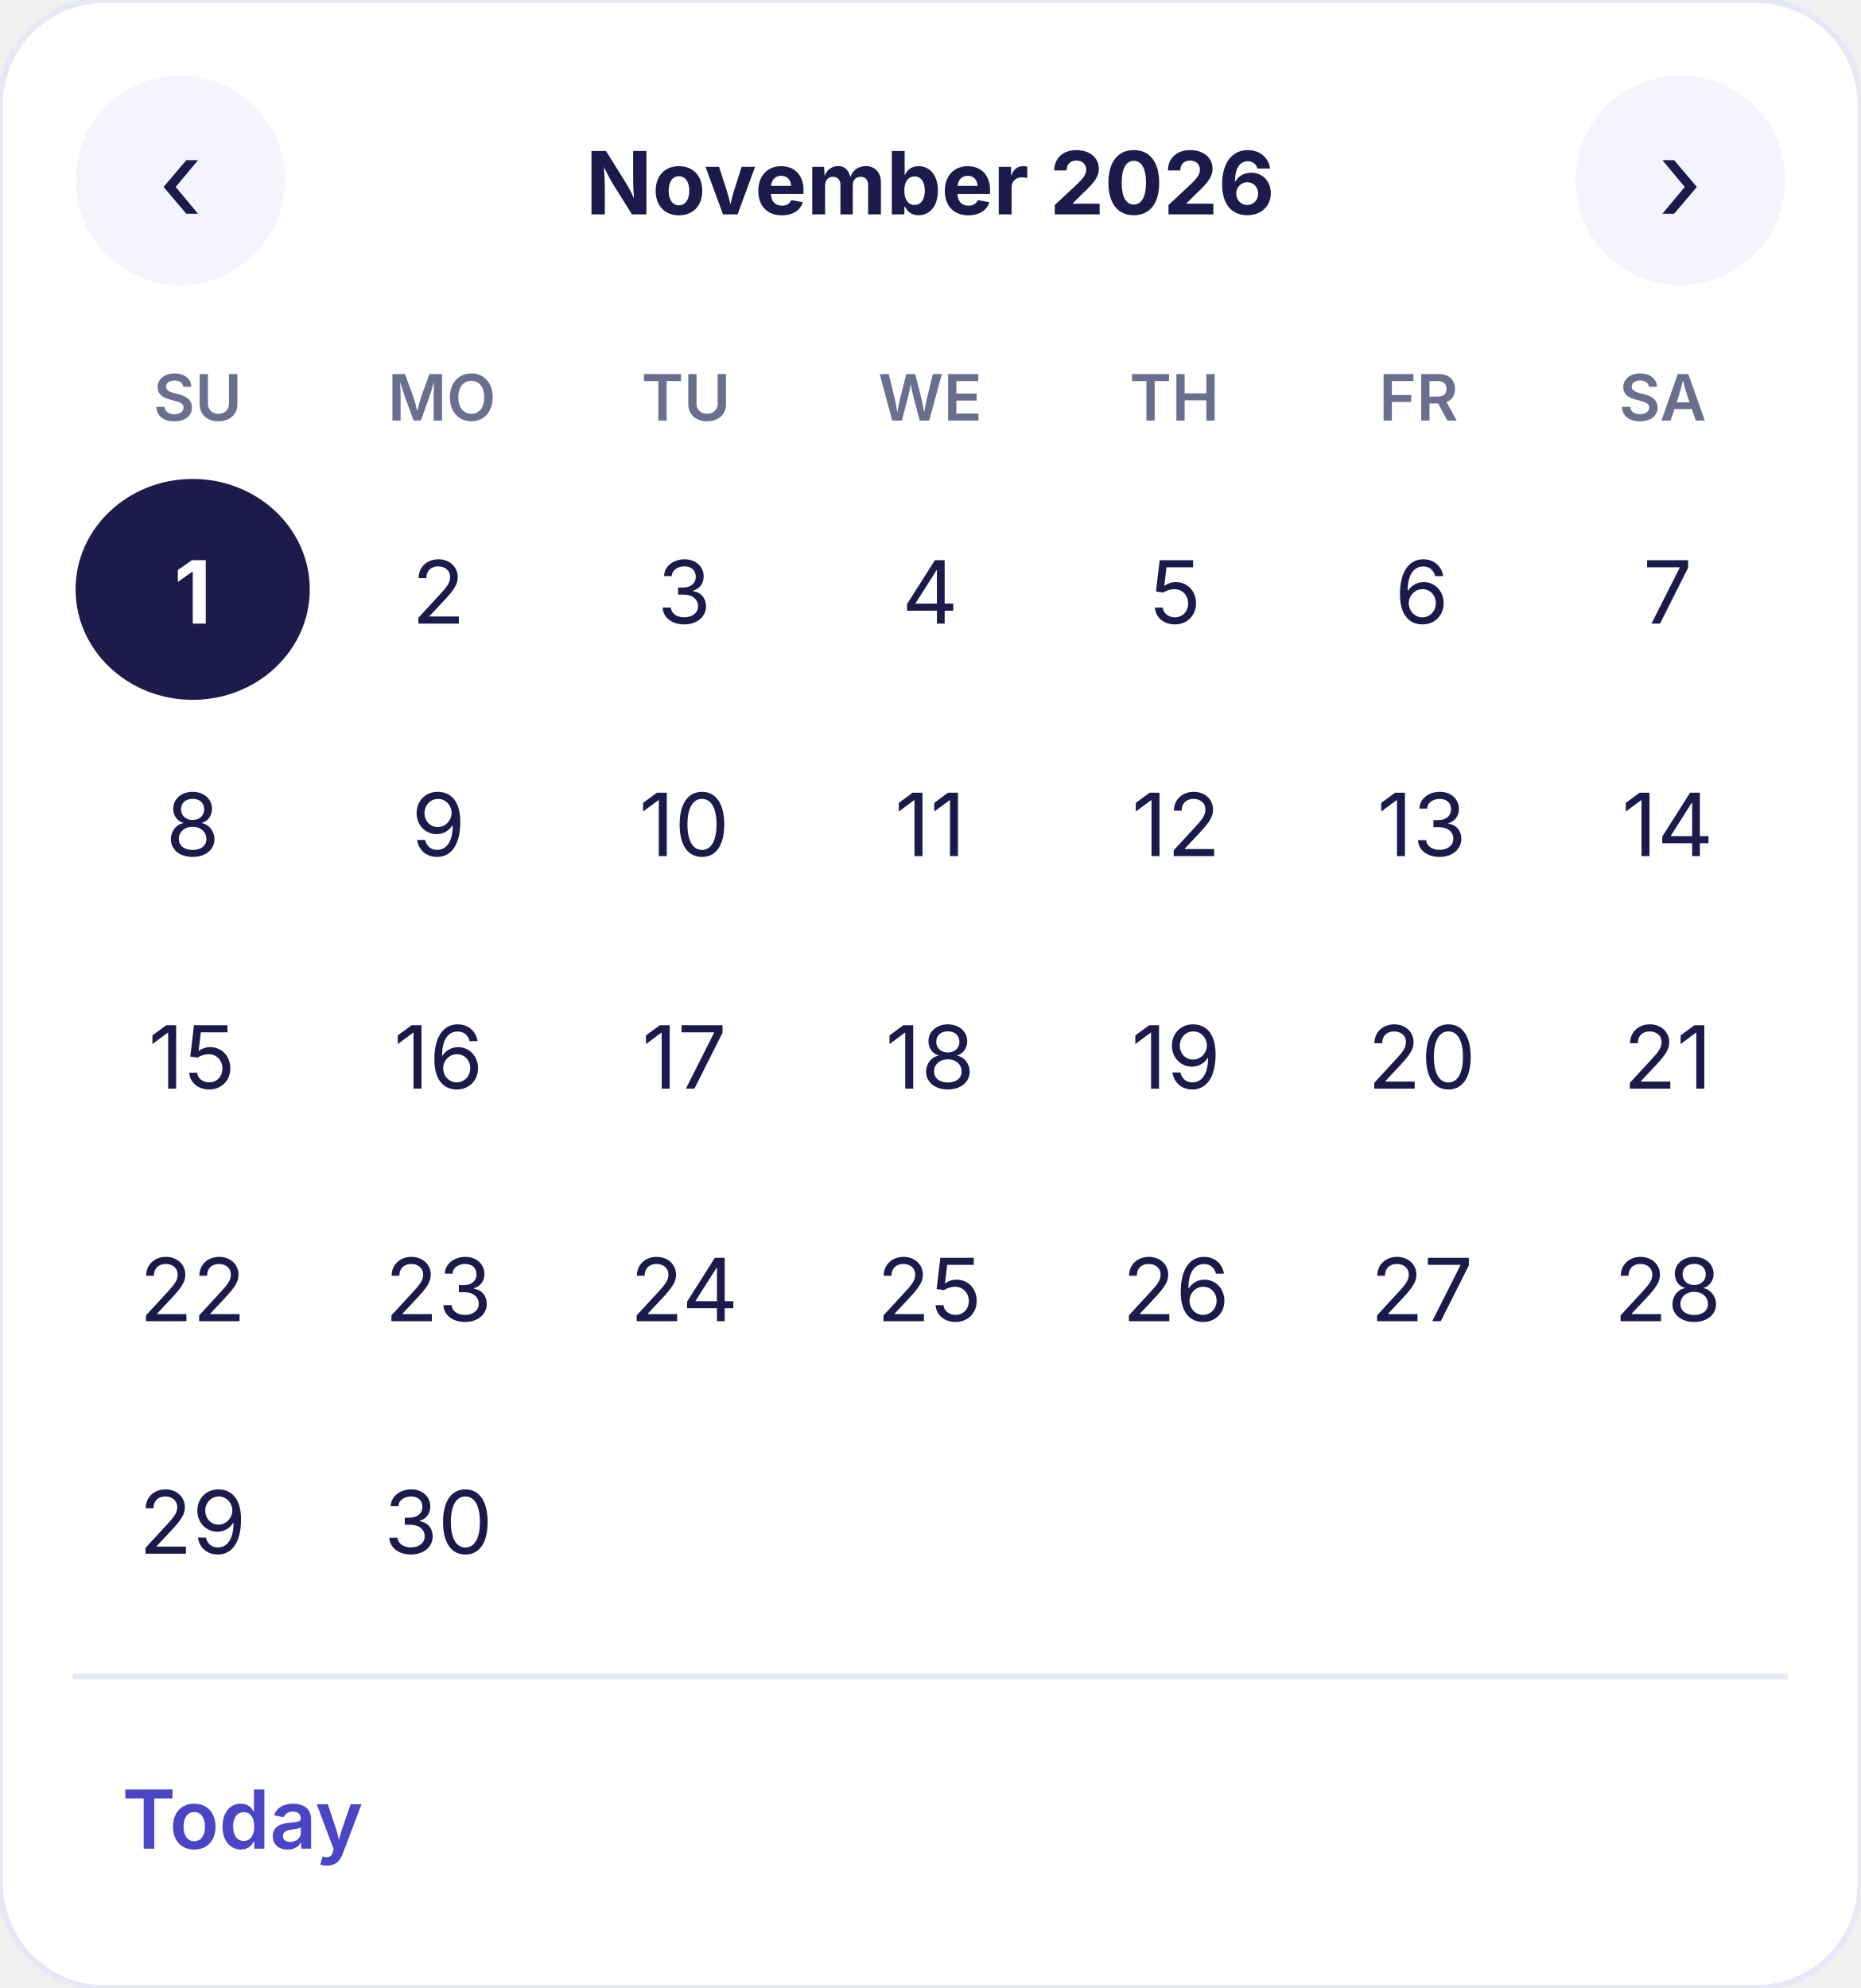
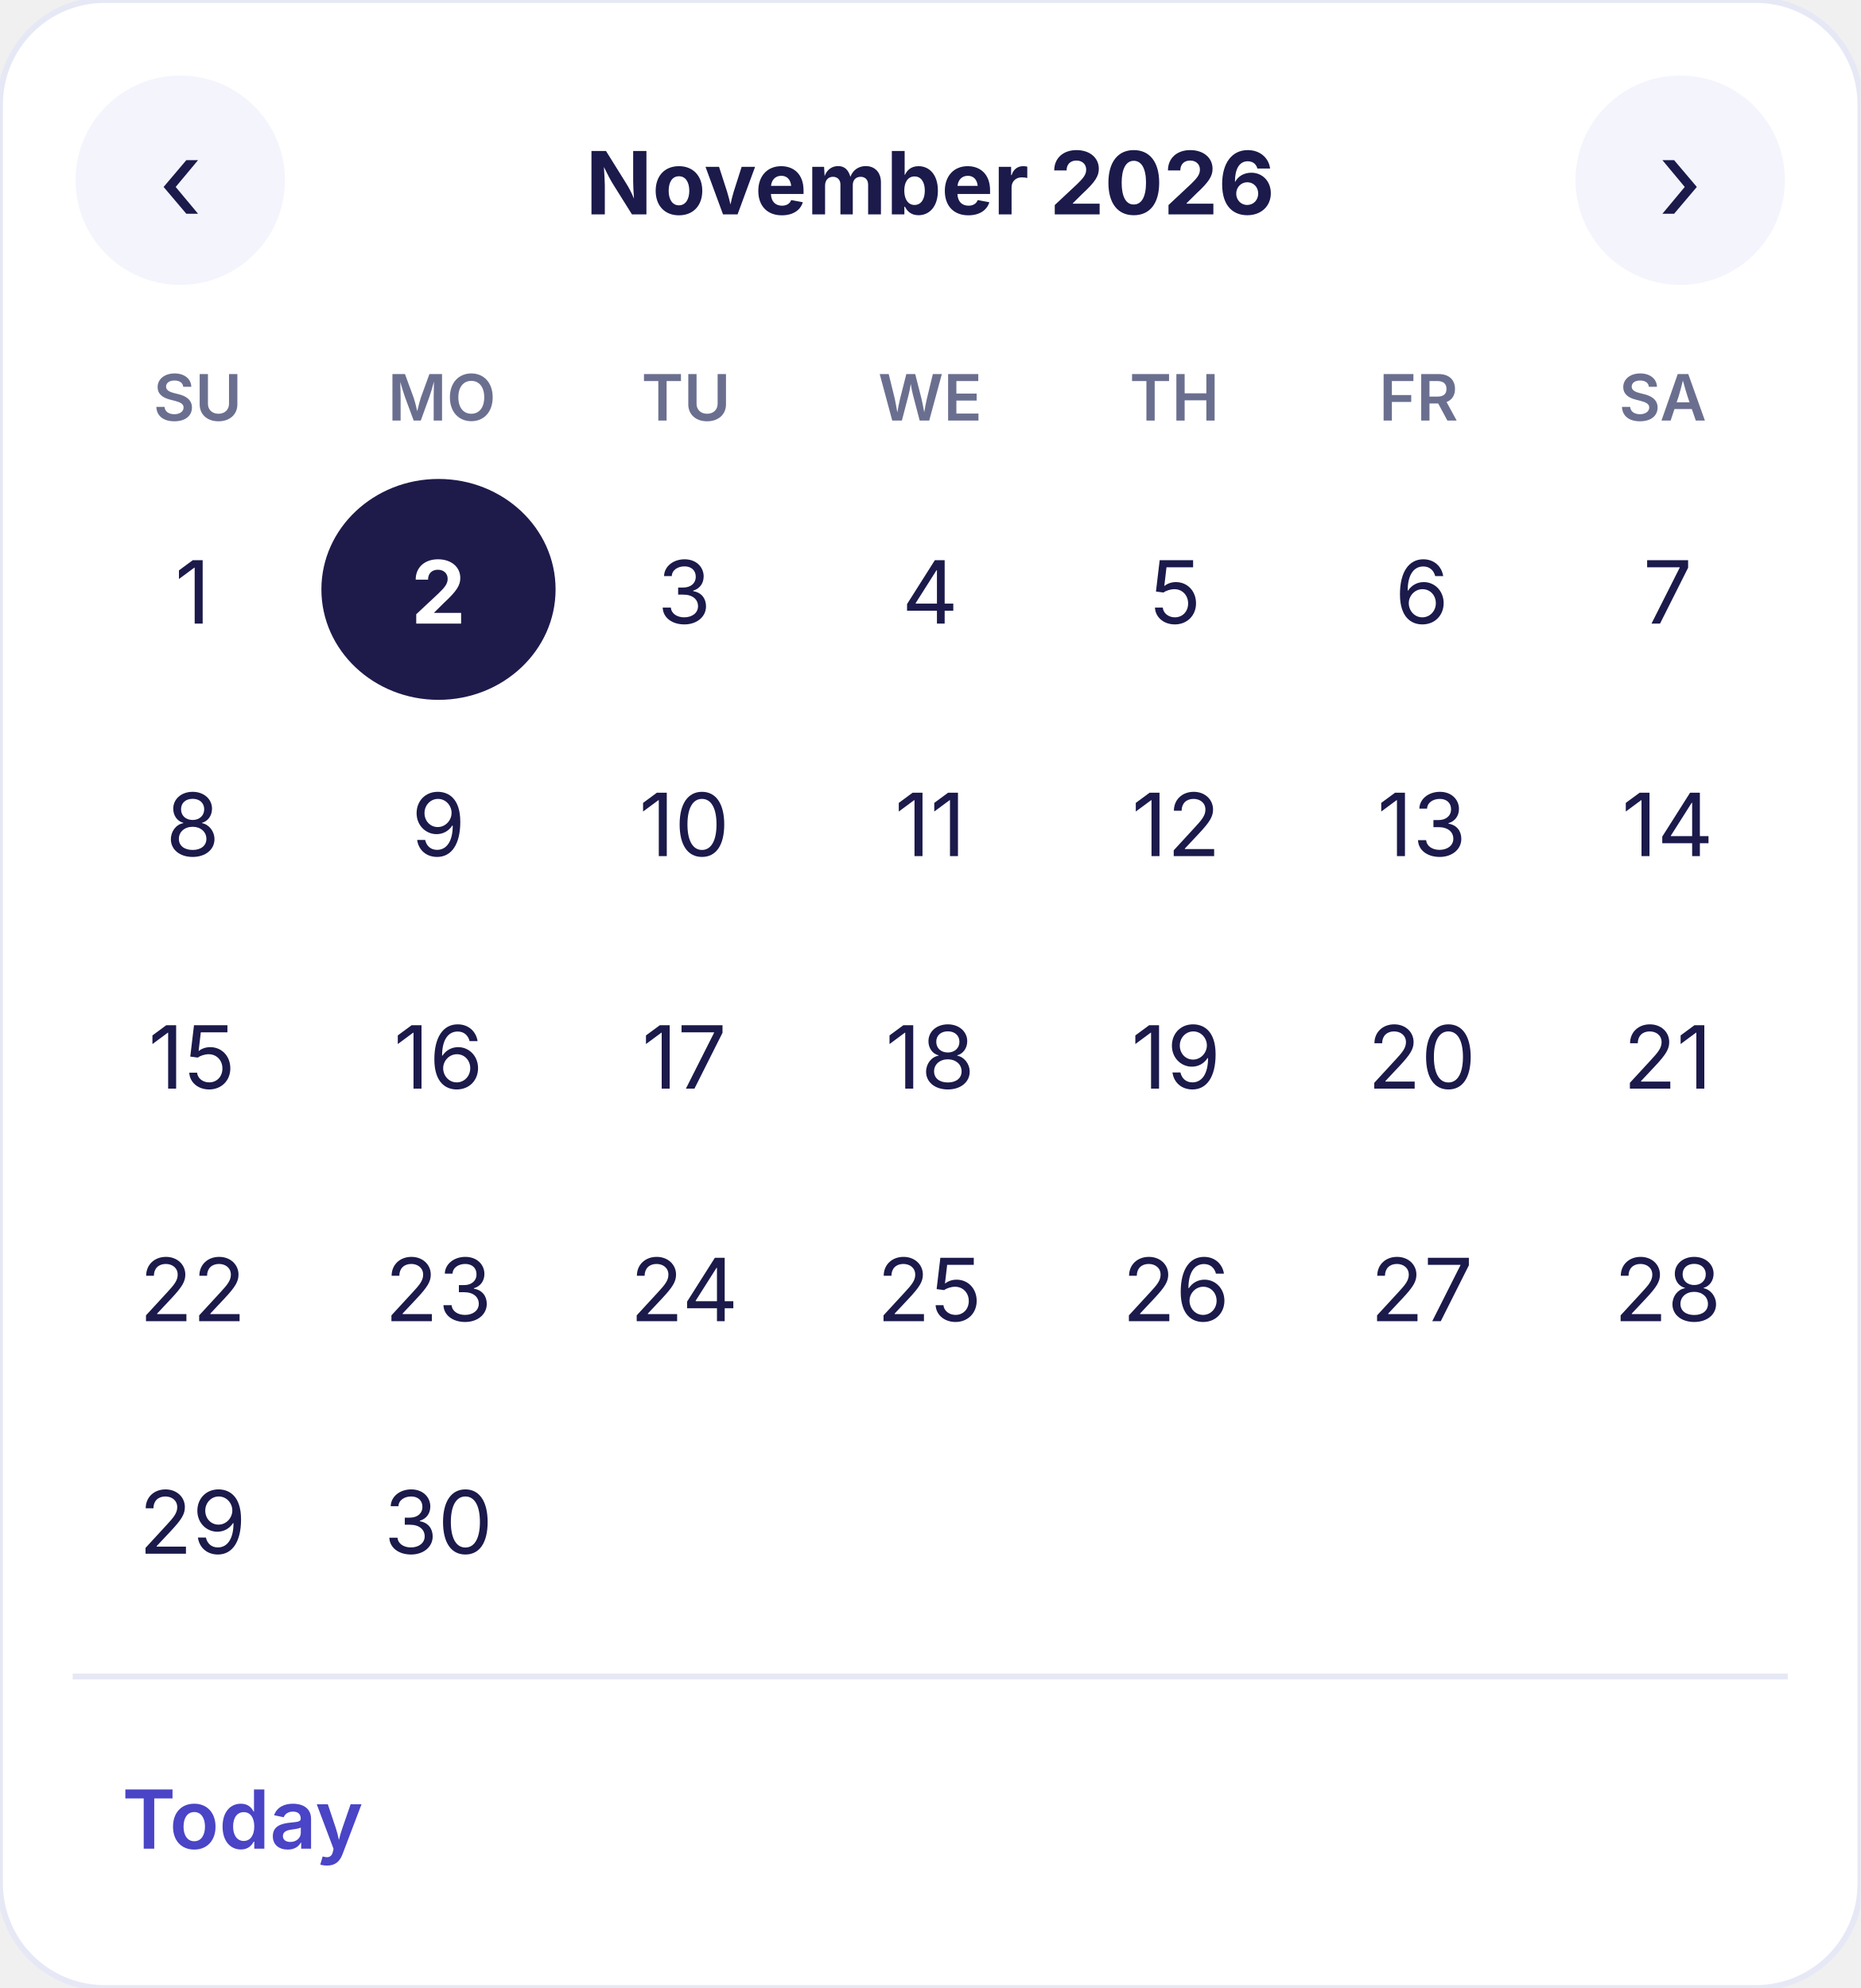
<svg xmlns="http://www.w3.org/2000/svg" data-stacking-context="true" aria-owns="dp-pop1" width="320" height="341.984" viewBox="62 325.609 320 341.984">
  <style />
  <g data-stacking-layer="rootBackgroundAndBorders" />
  <g data-stacking-layer="childStackingContextsWithNegativeStackLevels" />
  <g data-stacking-layer="inFlowNonInlineNonPositionedDescendants" />
  <g data-stacking-layer="nonPositionedFloats" />
  <g data-stacking-layer="inFlowInlineLevelNonPositionedDescendants" />
  <g data-stacking-layer="childStackingContextsWithStackLevelZeroAndPositionedDescendantsWithStackLevelZero" />
  <g data-stacking-layer="childStackingContextsWithPositiveStackLevels">
    <g data-tag="div" id="dp-pop1" class="dp-pop" data-z-index="1000" data-stacking-context="true" aria-label="Choose a date" role="dialog" mask="url(#mask-for-dp-pop11)" aria-owns="dp-head1 dp-wk1 dp-grid1 dp-foot1">
      <g data-stacking-layer="rootBackgroundAndBorders">
        <rect width="320" height="341.984" x="62" y="325.609" fill="rgb(255, 255, 255)" stroke="rgb(230, 232, 245)" stroke-width="1px" rx="18" ry="18" />
      </g>
      <mask id="mask-for-dp-pop11">
        <rect width="320" height="341.984" x="62" y="325.609" fill="#ffffff" />
      </mask>
      <g data-tag="div" id="dp-head1" class="dp-head" data-z-index="auto" data-stacking-context="true" aria-owns="dp-nav1 dp-title1 dp-nav2">
        <g data-tag="button" id="dp-nav1" class="dp-nav" data-z-index="auto" data-stacking-context="true" role="button" aria-labelledby="" aria-label="Previous month">
          <g data-stacking-layer="rootBackgroundAndBorders">
            <rect width="36" height="36" x="75" y="338.609" fill="rgb(243, 244, 252)" rx="18" ry="18" />
          </g>
          <text color="rgb(27, 26, 75)" dominant-baseline="text-after-edge" font-family="Inter, ui-sans-serif, system-ui, -apple-system, &quot;Segoe UI&quot;, Roboto, sans-serif" font-size="20px" font-size-adjust="none" font-stretch="100%" font-style="normal" font-variant="normal" font-weight="400" direction="ltr" letter-spacing="normal" text-decoration="none" text-anchor="start" text-rendering="auto" unicode-bidi="normal" word-spacing="0px" writing-mode="horizontal-tb" user-select="text" fill="rgb(27, 26, 75)">
            <tspan xml:space="preserve" x="89.156" y="368.609" textLength="7.688" lengthAdjust="spacingAndGlyphs">‹</tspan>
          </text>
        </g>
        <g data-tag="b" id="dp-title1" class="dp-title" data-z-index="auto" data-stacking-context="true">
          <text color="rgb(27, 26, 75)" dominant-baseline="text-after-edge" font-family="Inter, ui-sans-serif, system-ui, -apple-system, &quot;Segoe UI&quot;, Roboto, sans-serif" font-size="15px" font-size-adjust="none" font-stretch="100%" font-style="normal" font-variant="normal" font-weight="700" direction="ltr" letter-spacing="normal" text-decoration="none" text-anchor="start" text-rendering="auto" unicode-bidi="normal" word-spacing="0px" writing-mode="horizontal-tb" user-select="text" fill="rgb(27, 26, 75)">
            <tspan xml:space="preserve" x="162.75" y="366.109" textLength="118.516" lengthAdjust="spacingAndGlyphs">November 2026</tspan>
          </text>
        </g>
        <g data-tag="button" id="dp-nav2" class="dp-nav" data-z-index="auto" data-stacking-context="true" role="button" aria-labelledby="" aria-label="Next month">
          <g data-stacking-layer="rootBackgroundAndBorders">
            <rect width="36" height="36" x="333" y="338.609" fill="rgb(243, 244, 252)" rx="18" ry="18" />
          </g>
          <text color="rgb(27, 26, 75)" dominant-baseline="text-after-edge" font-family="Inter, ui-sans-serif, system-ui, -apple-system, &quot;Segoe UI&quot;, Roboto, sans-serif" font-size="20px" font-size-adjust="none" font-stretch="100%" font-style="normal" font-variant="normal" font-weight="400" direction="ltr" letter-spacing="normal" text-decoration="none" text-anchor="start" text-rendering="auto" unicode-bidi="normal" word-spacing="0px" writing-mode="horizontal-tb" user-select="text" fill="rgb(27, 26, 75)">
            <tspan xml:space="preserve" x="347.156" y="368.609" textLength="7.688" lengthAdjust="spacingAndGlyphs">›</tspan>
          </text>
        </g>
      </g>
      <g data-tag="div" id="dp-wk1" class="dp-wk" data-z-index="auto" data-stacking-context="true" aria-owns="span1 span2 span3 span4 span5 span6 span7">
        <g data-tag="span" id="span1" data-z-index="auto" data-stacking-context="true">
          <text color="rgb(107, 111, 143)" dominant-baseline="text-after-edge" font-family="Inter, ui-sans-serif, system-ui, -apple-system, &quot;Segoe UI&quot;, Roboto, sans-serif" font-size="11px" font-size-adjust="none" font-stretch="100%" font-style="normal" font-variant="normal" font-weight="600" direction="ltr" letter-spacing="normal" text-decoration="none" text-anchor="start" text-rendering="auto" unicode-bidi="normal" word-spacing="0px" writing-mode="horizontal-tb" user-select="text" fill="rgb(107, 111, 143)">
            <tspan xml:space="preserve" x="88.375" y="400.609" textLength="15.25" lengthAdjust="spacingAndGlyphs">SU</tspan>
          </text>
        </g>
        <g data-tag="span" id="span2" data-z-index="auto" data-stacking-context="true">
          <text color="rgb(107, 111, 143)" dominant-baseline="text-after-edge" font-family="Inter, ui-sans-serif, system-ui, -apple-system, &quot;Segoe UI&quot;, Roboto, sans-serif" font-size="11px" font-size-adjust="none" font-stretch="100%" font-style="normal" font-variant="normal" font-weight="600" direction="ltr" letter-spacing="normal" text-decoration="none" text-anchor="start" text-rendering="auto" unicode-bidi="normal" word-spacing="0px" writing-mode="horizontal-tb" user-select="text" fill="rgb(107, 111, 143)">
            <tspan xml:space="preserve" x="128.688" y="400.609" textLength="18.609" lengthAdjust="spacingAndGlyphs">MO</tspan>
          </text>
        </g>
        <g data-tag="span" id="span3" data-z-index="auto" data-stacking-context="true">
          <text color="rgb(107, 111, 143)" dominant-baseline="text-after-edge" font-family="Inter, ui-sans-serif, system-ui, -apple-system, &quot;Segoe UI&quot;, Roboto, sans-serif" font-size="11px" font-size-adjust="none" font-stretch="100%" font-style="normal" font-variant="normal" font-weight="600" direction="ltr" letter-spacing="normal" text-decoration="none" text-anchor="start" text-rendering="auto" unicode-bidi="normal" word-spacing="0px" writing-mode="horizontal-tb" user-select="text" fill="rgb(107, 111, 143)">
            <tspan xml:space="preserve" x="172.312" y="400.609" textLength="15.359" lengthAdjust="spacingAndGlyphs">TU</tspan>
          </text>
        </g>
        <g data-tag="span" id="span4" data-z-index="auto" data-stacking-context="true">
          <text color="rgb(107, 111, 143)" dominant-baseline="text-after-edge" font-family="Inter, ui-sans-serif, system-ui, -apple-system, &quot;Segoe UI&quot;, Roboto, sans-serif" font-size="11px" font-size-adjust="none" font-stretch="100%" font-style="normal" font-variant="normal" font-weight="600" direction="ltr" letter-spacing="normal" text-decoration="none" text-anchor="start" text-rendering="auto" unicode-bidi="normal" word-spacing="0px" writing-mode="horizontal-tb" user-select="text" fill="rgb(107, 111, 143)">
            <tspan xml:space="preserve" x="213.047" y="400.609" textLength="17.891" lengthAdjust="spacingAndGlyphs">WE</tspan>
          </text>
        </g>
        <g data-tag="span" id="span5" data-z-index="auto" data-stacking-context="true">
          <text color="rgb(107, 111, 143)" dominant-baseline="text-after-edge" font-family="Inter, ui-sans-serif, system-ui, -apple-system, &quot;Segoe UI&quot;, Roboto, sans-serif" font-size="11px" font-size-adjust="none" font-stretch="100%" font-style="normal" font-variant="normal" font-weight="600" direction="ltr" letter-spacing="normal" text-decoration="none" text-anchor="start" text-rendering="auto" unicode-bidi="normal" word-spacing="0px" writing-mode="horizontal-tb" user-select="text" fill="rgb(107, 111, 143)">
            <tspan xml:space="preserve" x="256.266" y="400.609" textLength="15.469" lengthAdjust="spacingAndGlyphs">TH</tspan>
          </text>
        </g>
        <g data-tag="span" id="span6" data-z-index="auto" data-stacking-context="true">
          <text color="rgb(107, 111, 143)" dominant-baseline="text-after-edge" font-family="Inter, ui-sans-serif, system-ui, -apple-system, &quot;Segoe UI&quot;, Roboto, sans-serif" font-size="11px" font-size-adjust="none" font-stretch="100%" font-style="normal" font-variant="normal" font-weight="600" direction="ltr" letter-spacing="normal" text-decoration="none" text-anchor="start" text-rendering="auto" unicode-bidi="normal" word-spacing="0px" writing-mode="horizontal-tb" user-select="text" fill="rgb(107, 111, 143)">
            <tspan xml:space="preserve" x="299.172" y="400.609" textLength="13.656" lengthAdjust="spacingAndGlyphs">FR</tspan>
          </text>
        </g>
        <g data-tag="span" id="span7" data-z-index="auto" data-stacking-context="true">
          <text color="rgb(107, 111, 143)" dominant-baseline="text-after-edge" font-family="Inter, ui-sans-serif, system-ui, -apple-system, &quot;Segoe UI&quot;, Roboto, sans-serif" font-size="11px" font-size-adjust="none" font-stretch="100%" font-style="normal" font-variant="normal" font-weight="600" direction="ltr" letter-spacing="normal" text-decoration="none" text-anchor="start" text-rendering="auto" unicode-bidi="normal" word-spacing="0px" writing-mode="horizontal-tb" user-select="text" fill="rgb(107, 111, 143)">
            <tspan xml:space="preserve" x="340.469" y="400.609" textLength="15.047" lengthAdjust="spacingAndGlyphs">SA</tspan>
          </text>
        </g>
      </g>
      <g data-tag="div" id="dp-grid1" class="dp-grid" data-z-index="auto" data-stacking-context="true" aria-owns="dp-day1 dp-day2 dp-day3 dp-day4 dp-day5 dp-day6 dp-day7 dp-day8 dp-day9 dp-day10 dp-day11 dp-day12 dp-day13 dp-day14 dp-day15 dp-day16 dp-day17 dp-day18 dp-day19 dp-day20 dp-day21 dp-day22 dp-day23 dp-day24 dp-day25 dp-day26 dp-day27 dp-day28 dp-day29 dp-day30">
-         <g data-tag="button" id="dp-day1" class="dp-day on today" data-z-index="auto" data-stacking-context="true" role="button" aria-labelledby="" aria-label="2026-11-01" aria-pressed="true">
+         <g data-tag="button" id="dp-day1" class="dp-day" data-z-index="auto" data-stacking-context="true" role="button" aria-labelledby="" aria-label="2026-11-01">
+           <text color="rgb(27, 26, 75)" dominant-baseline="text-after-edge" font-family="Inter, ui-sans-serif, system-ui, -apple-system, &quot;Segoe UI&quot;, Roboto, sans-serif" font-size="15px" font-size-adjust="none" font-stretch="100%" font-style="normal" font-variant="normal" font-weight="400" direction="ltr" letter-spacing="normal" text-decoration="none" text-anchor="start" text-rendering="auto" unicode-bidi="normal" word-spacing="0px" writing-mode="horizontal-tb" user-select="text" fill="rgb(27, 26, 75)">
+             <tspan xml:space="preserve" x="92.078" y="436.5" textLength="6.109" lengthAdjust="spacingAndGlyphs">1</tspan>
+           </text>
+         </g>
+         <g data-tag="button" id="dp-day2" class="dp-day on today" data-z-index="auto" data-stacking-context="true" role="button" aria-labelledby="" aria-label="2026-11-02" aria-pressed="true">
          <g data-stacking-layer="rootBackgroundAndBorders">
-             <rect width="40.281" height="38" x="75" y="408" fill="rgb(30, 27, 75)" rx="20.141" ry="19" />
+             <rect width="40.281" height="38" x="117.281" y="408" fill="rgb(30, 27, 75)" rx="20.141" ry="19" />
          </g>
          <text color="rgb(255, 255, 255)" dominant-baseline="text-after-edge" font-family="Inter, ui-sans-serif, system-ui, -apple-system, &quot;Segoe UI&quot;, Roboto, sans-serif" font-size="15px" font-size-adjust="none" font-stretch="100%" font-style="normal" font-variant="normal" font-weight="700" direction="ltr" letter-spacing="normal" text-decoration="none" text-anchor="start" text-rendering="auto" unicode-bidi="normal" word-spacing="0px" writing-mode="horizontal-tb" user-select="text" fill="rgb(255, 255, 255)">
-             <tspan xml:space="preserve" x="91.906" y="436.5" textLength="6.469" lengthAdjust="spacingAndGlyphs">1</tspan>
-           </text>
-         </g>
-         <g data-tag="button" id="dp-day2" class="dp-day" data-z-index="auto" data-stacking-context="true" role="button" aria-labelledby="" aria-label="2026-11-02">
-           <text color="rgb(27, 26, 75)" dominant-baseline="text-after-edge" font-family="Inter, ui-sans-serif, system-ui, -apple-system, &quot;Segoe UI&quot;, Roboto, sans-serif" font-size="15px" font-size-adjust="none" font-stretch="100%" font-style="normal" font-variant="normal" font-weight="400" direction="ltr" letter-spacing="normal" text-decoration="none" text-anchor="start" text-rendering="auto" unicode-bidi="normal" word-spacing="0px" writing-mode="horizontal-tb" user-select="text" fill="rgb(27, 26, 75)">
-             <tspan xml:space="preserve" x="132.844" y="436.5" textLength="9.156" lengthAdjust="spacingAndGlyphs">2</tspan>
+             <tspan xml:space="preserve" x="132.688" y="436.5" textLength="9.453" lengthAdjust="spacingAndGlyphs">2</tspan>
          </text>
        </g>
        <g data-tag="button" id="dp-day3" class="dp-day" data-z-index="auto" data-stacking-context="true" role="button" aria-labelledby="" aria-label="2026-11-03">
          <text color="rgb(27, 26, 75)" dominant-baseline="text-after-edge" font-family="Inter, ui-sans-serif, system-ui, -apple-system, &quot;Segoe UI&quot;, Roboto, sans-serif" font-size="15px" font-size-adjust="none" font-stretch="100%" font-style="normal" font-variant="normal" font-weight="400" direction="ltr" letter-spacing="normal" text-decoration="none" text-anchor="start" text-rendering="auto" unicode-bidi="normal" word-spacing="0px" writing-mode="horizontal-tb" user-select="text" fill="rgb(27, 26, 75)">
            <tspan xml:space="preserve" x="175.062" y="436.5" textLength="9.266" lengthAdjust="spacingAndGlyphs">3</tspan>
          </text>
        </g>
        <g data-tag="button" id="dp-day4" class="dp-day" data-z-index="auto" data-stacking-context="true" role="button" aria-labelledby="" aria-label="2026-11-04">
          <text color="rgb(27, 26, 75)" dominant-baseline="text-after-edge" font-family="Inter, ui-sans-serif, system-ui, -apple-system, &quot;Segoe UI&quot;, Roboto, sans-serif" font-size="15px" font-size-adjust="none" font-stretch="100%" font-style="normal" font-variant="normal" font-weight="400" direction="ltr" letter-spacing="normal" text-decoration="none" text-anchor="start" text-rendering="auto" unicode-bidi="normal" word-spacing="0px" writing-mode="horizontal-tb" user-select="text" fill="rgb(27, 26, 75)">
            <tspan xml:space="preserve" x="217.141" y="436.5" textLength="9.703" lengthAdjust="spacingAndGlyphs">4</tspan>
          </text>
        </g>
        <g data-tag="button" id="dp-day5" class="dp-day" data-z-index="auto" data-stacking-context="true" role="button" aria-labelledby="" aria-label="2026-11-05">
          <text color="rgb(27, 26, 75)" dominant-baseline="text-after-edge" font-family="Inter, ui-sans-serif, system-ui, -apple-system, &quot;Segoe UI&quot;, Roboto, sans-serif" font-size="15px" font-size-adjust="none" font-stretch="100%" font-style="normal" font-variant="normal" font-weight="400" direction="ltr" letter-spacing="normal" text-decoration="none" text-anchor="start" text-rendering="auto" unicode-bidi="normal" word-spacing="0px" writing-mode="horizontal-tb" user-select="text" fill="rgb(27, 26, 75)">
            <tspan xml:space="preserve" x="259.719" y="436.5" textLength="9.125" lengthAdjust="spacingAndGlyphs">5</tspan>
          </text>
        </g>
        <g data-tag="button" id="dp-day6" class="dp-day" data-z-index="auto" data-stacking-context="true" role="button" aria-labelledby="" aria-label="2026-11-06">
          <text color="rgb(27, 26, 75)" dominant-baseline="text-after-edge" font-family="Inter, ui-sans-serif, system-ui, -apple-system, &quot;Segoe UI&quot;, Roboto, sans-serif" font-size="15px" font-size-adjust="none" font-stretch="100%" font-style="normal" font-variant="normal" font-weight="400" direction="ltr" letter-spacing="normal" text-decoration="none" text-anchor="start" text-rendering="auto" unicode-bidi="normal" word-spacing="0px" writing-mode="horizontal-tb" user-select="text" fill="rgb(27, 26, 75)">
            <tspan xml:space="preserve" x="301.906" y="436.5" textLength="9.312" lengthAdjust="spacingAndGlyphs">6</tspan>
          </text>
        </g>
        <g data-tag="button" id="dp-day7" class="dp-day" data-z-index="auto" data-stacking-context="true" role="button" aria-labelledby="" aria-label="2026-11-07">
          <text color="rgb(27, 26, 75)" dominant-baseline="text-after-edge" font-family="Inter, ui-sans-serif, system-ui, -apple-system, &quot;Segoe UI&quot;, Roboto, sans-serif" font-size="15px" font-size-adjust="none" font-stretch="100%" font-style="normal" font-variant="normal" font-weight="400" direction="ltr" letter-spacing="normal" text-decoration="none" text-anchor="start" text-rendering="auto" unicode-bidi="normal" word-spacing="0px" writing-mode="horizontal-tb" user-select="text" fill="rgb(27, 26, 75)">
            <tspan xml:space="preserve" x="344.594" y="436.5" textLength="8.5" lengthAdjust="spacingAndGlyphs">7</tspan>
          </text>
        </g>
        <g data-tag="button" id="dp-day8" class="dp-day" data-z-index="auto" data-stacking-context="true" role="button" aria-labelledby="" aria-label="2026-11-08">
          <text color="rgb(27, 26, 75)" dominant-baseline="text-after-edge" font-family="Inter, ui-sans-serif, system-ui, -apple-system, &quot;Segoe UI&quot;, Roboto, sans-serif" font-size="15px" font-size-adjust="none" font-stretch="100%" font-style="normal" font-variant="normal" font-weight="400" direction="ltr" letter-spacing="normal" text-decoration="none" text-anchor="start" text-rendering="auto" unicode-bidi="normal" word-spacing="0px" writing-mode="horizontal-tb" user-select="text" fill="rgb(27, 26, 75)">
            <tspan xml:space="preserve" x="90.5" y="476.5" textLength="9.281" lengthAdjust="spacingAndGlyphs">8</tspan>
          </text>
        </g>
        <g data-tag="button" id="dp-day9" class="dp-day" data-z-index="auto" data-stacking-context="true" role="button" aria-labelledby="" aria-label="2026-11-09">
          <text color="rgb(27, 26, 75)" dominant-baseline="text-after-edge" font-family="Inter, ui-sans-serif, system-ui, -apple-system, &quot;Segoe UI&quot;, Roboto, sans-serif" font-size="15px" font-size-adjust="none" font-stretch="100%" font-style="normal" font-variant="normal" font-weight="400" direction="ltr" letter-spacing="normal" text-decoration="none" text-anchor="start" text-rendering="auto" unicode-bidi="normal" word-spacing="0px" writing-mode="horizontal-tb" user-select="text" fill="rgb(27, 26, 75)">
            <tspan xml:space="preserve" x="132.766" y="476.5" textLength="9.312" lengthAdjust="spacingAndGlyphs">9</tspan>
          </text>
        </g>
        <g data-tag="button" id="dp-day10" class="dp-day" data-z-index="auto" data-stacking-context="true" role="button" aria-labelledby="" aria-label="2026-11-10">
          <text color="rgb(27, 26, 75)" dominant-baseline="text-after-edge" font-family="Inter, ui-sans-serif, system-ui, -apple-system, &quot;Segoe UI&quot;, Roboto, sans-serif" font-size="15px" font-size-adjust="none" font-stretch="100%" font-style="normal" font-variant="normal" font-weight="400" direction="ltr" letter-spacing="normal" text-decoration="none" text-anchor="start" text-rendering="auto" unicode-bidi="normal" word-spacing="0px" writing-mode="horizontal-tb" user-select="text" fill="rgb(27, 26, 75)">
            <tspan xml:space="preserve" x="171.906" y="476.5" textLength="15.578" lengthAdjust="spacingAndGlyphs">10</tspan>
          </text>
        </g>
        <g data-tag="button" id="dp-day11" class="dp-day" data-z-index="auto" data-stacking-context="true" role="button" aria-labelledby="" aria-label="2026-11-11">
          <text color="rgb(27, 26, 75)" dominant-baseline="text-after-edge" font-family="Inter, ui-sans-serif, system-ui, -apple-system, &quot;Segoe UI&quot;, Roboto, sans-serif" font-size="15px" font-size-adjust="none" font-stretch="100%" font-style="normal" font-variant="normal" font-weight="400" direction="ltr" letter-spacing="normal" text-decoration="none" text-anchor="start" text-rendering="auto" unicode-bidi="normal" word-spacing="0px" writing-mode="horizontal-tb" user-select="text" fill="rgb(27, 26, 75)">
            <tspan xml:space="preserve" x="215.891" y="476.5" textLength="12.203" lengthAdjust="spacingAndGlyphs">11</tspan>
          </text>
        </g>
        <g data-tag="button" id="dp-day12" class="dp-day" data-z-index="auto" data-stacking-context="true" role="button" aria-labelledby="" aria-label="2026-11-12">
          <text color="rgb(27, 26, 75)" dominant-baseline="text-after-edge" font-family="Inter, ui-sans-serif, system-ui, -apple-system, &quot;Segoe UI&quot;, Roboto, sans-serif" font-size="15px" font-size-adjust="none" font-stretch="100%" font-style="normal" font-variant="normal" font-weight="400" direction="ltr" letter-spacing="normal" text-decoration="none" text-anchor="start" text-rendering="auto" unicode-bidi="normal" word-spacing="0px" writing-mode="horizontal-tb" user-select="text" fill="rgb(27, 26, 75)">
            <tspan xml:space="preserve" x="256.656" y="476.5" textLength="15.25" lengthAdjust="spacingAndGlyphs">12</tspan>
          </text>
        </g>
        <g data-tag="button" id="dp-day13" class="dp-day" data-z-index="auto" data-stacking-context="true" role="button" aria-labelledby="" aria-label="2026-11-13">
          <text color="rgb(27, 26, 75)" dominant-baseline="text-after-edge" font-family="Inter, ui-sans-serif, system-ui, -apple-system, &quot;Segoe UI&quot;, Roboto, sans-serif" font-size="15px" font-size-adjust="none" font-stretch="100%" font-style="normal" font-variant="normal" font-weight="400" direction="ltr" letter-spacing="normal" text-decoration="none" text-anchor="start" text-rendering="auto" unicode-bidi="normal" word-spacing="0px" writing-mode="horizontal-tb" user-select="text" fill="rgb(27, 26, 75)">
            <tspan xml:space="preserve" x="298.875" y="476.5" textLength="15.375" lengthAdjust="spacingAndGlyphs">13</tspan>
          </text>
        </g>
        <g data-tag="button" id="dp-day14" class="dp-day" data-z-index="auto" data-stacking-context="true" role="button" aria-labelledby="" aria-label="2026-11-14">
          <text color="rgb(27, 26, 75)" dominant-baseline="text-after-edge" font-family="Inter, ui-sans-serif, system-ui, -apple-system, &quot;Segoe UI&quot;, Roboto, sans-serif" font-size="15px" font-size-adjust="none" font-stretch="100%" font-style="normal" font-variant="normal" font-weight="400" direction="ltr" letter-spacing="normal" text-decoration="none" text-anchor="start" text-rendering="auto" unicode-bidi="normal" word-spacing="0px" writing-mode="horizontal-tb" user-select="text" fill="rgb(27, 26, 75)">
            <tspan xml:space="preserve" x="340.938" y="476.5" textLength="15.797" lengthAdjust="spacingAndGlyphs">14</tspan>
          </text>
        </g>
        <g data-tag="button" id="dp-day15" class="dp-day" data-z-index="auto" data-stacking-context="true" role="button" aria-labelledby="" aria-label="2026-11-15">
          <text color="rgb(27, 26, 75)" dominant-baseline="text-after-edge" font-family="Inter, ui-sans-serif, system-ui, -apple-system, &quot;Segoe UI&quot;, Roboto, sans-serif" font-size="15px" font-size-adjust="none" font-stretch="100%" font-style="normal" font-variant="normal" font-weight="400" direction="ltr" letter-spacing="normal" text-decoration="none" text-anchor="start" text-rendering="auto" unicode-bidi="normal" word-spacing="0px" writing-mode="horizontal-tb" user-select="text" fill="rgb(27, 26, 75)">
            <tspan xml:space="preserve" x="87.516" y="516.5" textLength="15.234" lengthAdjust="spacingAndGlyphs">15</tspan>
          </text>
        </g>
        <g data-tag="button" id="dp-day16" class="dp-day" data-z-index="auto" data-stacking-context="true" role="button" aria-labelledby="" aria-label="2026-11-16">
          <text color="rgb(27, 26, 75)" dominant-baseline="text-after-edge" font-family="Inter, ui-sans-serif, system-ui, -apple-system, &quot;Segoe UI&quot;, Roboto, sans-serif" font-size="15px" font-size-adjust="none" font-stretch="100%" font-style="normal" font-variant="normal" font-weight="400" direction="ltr" letter-spacing="normal" text-decoration="none" text-anchor="start" text-rendering="auto" unicode-bidi="normal" word-spacing="0px" writing-mode="horizontal-tb" user-select="text" fill="rgb(27, 26, 75)">
            <tspan xml:space="preserve" x="129.719" y="516.5" textLength="15.406" lengthAdjust="spacingAndGlyphs">16</tspan>
          </text>
        </g>
        <g data-tag="button" id="dp-day17" class="dp-day" data-z-index="auto" data-stacking-context="true" role="button" aria-labelledby="" aria-label="2026-11-17">
          <text color="rgb(27, 26, 75)" dominant-baseline="text-after-edge" font-family="Inter, ui-sans-serif, system-ui, -apple-system, &quot;Segoe UI&quot;, Roboto, sans-serif" font-size="15px" font-size-adjust="none" font-stretch="100%" font-style="normal" font-variant="normal" font-weight="400" direction="ltr" letter-spacing="normal" text-decoration="none" text-anchor="start" text-rendering="auto" unicode-bidi="normal" word-spacing="0px" writing-mode="horizontal-tb" user-select="text" fill="rgb(27, 26, 75)">
            <tspan xml:space="preserve" x="172.406" y="516.5" textLength="14.594" lengthAdjust="spacingAndGlyphs">17</tspan>
          </text>
        </g>
        <g data-tag="button" id="dp-day18" class="dp-day" data-z-index="auto" data-stacking-context="true" role="button" aria-labelledby="" aria-label="2026-11-18">
          <text color="rgb(27, 26, 75)" dominant-baseline="text-after-edge" font-family="Inter, ui-sans-serif, system-ui, -apple-system, &quot;Segoe UI&quot;, Roboto, sans-serif" font-size="15px" font-size-adjust="none" font-stretch="100%" font-style="normal" font-variant="normal" font-weight="400" direction="ltr" letter-spacing="normal" text-decoration="none" text-anchor="start" text-rendering="auto" unicode-bidi="normal" word-spacing="0px" writing-mode="horizontal-tb" user-select="text" fill="rgb(27, 26, 75)">
            <tspan xml:space="preserve" x="214.297" y="516.5" textLength="15.391" lengthAdjust="spacingAndGlyphs">18</tspan>
          </text>
        </g>
        <g data-tag="button" id="dp-day19" class="dp-day" data-z-index="auto" data-stacking-context="true" role="button" aria-labelledby="" aria-label="2026-11-19">
          <text color="rgb(27, 26, 75)" dominant-baseline="text-after-edge" font-family="Inter, ui-sans-serif, system-ui, -apple-system, &quot;Segoe UI&quot;, Roboto, sans-serif" font-size="15px" font-size-adjust="none" font-stretch="100%" font-style="normal" font-variant="normal" font-weight="400" direction="ltr" letter-spacing="normal" text-decoration="none" text-anchor="start" text-rendering="auto" unicode-bidi="normal" word-spacing="0px" writing-mode="horizontal-tb" user-select="text" fill="rgb(27, 26, 75)">
            <tspan xml:space="preserve" x="256.578" y="516.5" textLength="15.406" lengthAdjust="spacingAndGlyphs">19</tspan>
          </text>
        </g>
        <g data-tag="button" id="dp-day20" class="dp-day" data-z-index="auto" data-stacking-context="true" role="button" aria-labelledby="" aria-label="2026-11-20">
          <text color="rgb(27, 26, 75)" dominant-baseline="text-after-edge" font-family="Inter, ui-sans-serif, system-ui, -apple-system, &quot;Segoe UI&quot;, Roboto, sans-serif" font-size="15px" font-size-adjust="none" font-stretch="100%" font-style="normal" font-variant="normal" font-weight="400" direction="ltr" letter-spacing="normal" text-decoration="none" text-anchor="start" text-rendering="auto" unicode-bidi="normal" word-spacing="0px" writing-mode="horizontal-tb" user-select="text" fill="rgb(27, 26, 75)">
            <tspan xml:space="preserve" x="297.25" y="516.5" textLength="18.625" lengthAdjust="spacingAndGlyphs">20</tspan>
          </text>
        </g>
        <g data-tag="button" id="dp-day21" class="dp-day" data-z-index="auto" data-stacking-context="true" role="button" aria-labelledby="" aria-label="2026-11-21">
          <text color="rgb(27, 26, 75)" dominant-baseline="text-after-edge" font-family="Inter, ui-sans-serif, system-ui, -apple-system, &quot;Segoe UI&quot;, Roboto, sans-serif" font-size="15px" font-size-adjust="none" font-stretch="100%" font-style="normal" font-variant="normal" font-weight="400" direction="ltr" letter-spacing="normal" text-decoration="none" text-anchor="start" text-rendering="auto" unicode-bidi="normal" word-spacing="0px" writing-mode="horizontal-tb" user-select="text" fill="rgb(27, 26, 75)">
            <tspan xml:space="preserve" x="341.219" y="516.5" textLength="15.25" lengthAdjust="spacingAndGlyphs">21</tspan>
          </text>
        </g>
        <g data-tag="button" id="dp-day22" class="dp-day" data-z-index="auto" data-stacking-context="true" role="button" aria-labelledby="" aria-label="2026-11-22">
          <text color="rgb(27, 26, 75)" dominant-baseline="text-after-edge" font-family="Inter, ui-sans-serif, system-ui, -apple-system, &quot;Segoe UI&quot;, Roboto, sans-serif" font-size="15px" font-size-adjust="none" font-stretch="100%" font-style="normal" font-variant="normal" font-weight="400" direction="ltr" letter-spacing="normal" text-decoration="none" text-anchor="start" text-rendering="auto" unicode-bidi="normal" word-spacing="0px" writing-mode="horizontal-tb" user-select="text" fill="rgb(27, 26, 75)">
            <tspan xml:space="preserve" x="85.984" y="556.5" textLength="18.297" lengthAdjust="spacingAndGlyphs">22</tspan>
          </text>
        </g>
        <g data-tag="button" id="dp-day23" class="dp-day" data-z-index="auto" data-stacking-context="true" role="button" aria-labelledby="" aria-label="2026-11-23">
          <text color="rgb(27, 26, 75)" dominant-baseline="text-after-edge" font-family="Inter, ui-sans-serif, system-ui, -apple-system, &quot;Segoe UI&quot;, Roboto, sans-serif" font-size="15px" font-size-adjust="none" font-stretch="100%" font-style="normal" font-variant="normal" font-weight="400" direction="ltr" letter-spacing="normal" text-decoration="none" text-anchor="start" text-rendering="auto" unicode-bidi="normal" word-spacing="0px" writing-mode="horizontal-tb" user-select="text" fill="rgb(27, 26, 75)">
            <tspan xml:space="preserve" x="128.203" y="556.5" textLength="18.422" lengthAdjust="spacingAndGlyphs">23</tspan>
          </text>
        </g>
        <g data-tag="button" id="dp-day24" class="dp-day" data-z-index="auto" data-stacking-context="true" role="button" aria-labelledby="" aria-label="2026-11-24">
          <text color="rgb(27, 26, 75)" dominant-baseline="text-after-edge" font-family="Inter, ui-sans-serif, system-ui, -apple-system, &quot;Segoe UI&quot;, Roboto, sans-serif" font-size="15px" font-size-adjust="none" font-stretch="100%" font-style="normal" font-variant="normal" font-weight="400" direction="ltr" letter-spacing="normal" text-decoration="none" text-anchor="start" text-rendering="auto" unicode-bidi="normal" word-spacing="0px" writing-mode="horizontal-tb" user-select="text" fill="rgb(27, 26, 75)">
            <tspan xml:space="preserve" x="170.391" y="556.5" textLength="18.609" lengthAdjust="spacingAndGlyphs">24</tspan>
          </text>
        </g>
        <g data-tag="button" id="dp-day25" class="dp-day" data-z-index="auto" data-stacking-context="true" role="button" aria-labelledby="" aria-label="2026-11-25">
          <text color="rgb(27, 26, 75)" dominant-baseline="text-after-edge" font-family="Inter, ui-sans-serif, system-ui, -apple-system, &quot;Segoe UI&quot;, Roboto, sans-serif" font-size="15px" font-size-adjust="none" font-stretch="100%" font-style="normal" font-variant="normal" font-weight="400" direction="ltr" letter-spacing="normal" text-decoration="none" text-anchor="start" text-rendering="auto" unicode-bidi="normal" word-spacing="0px" writing-mode="horizontal-tb" user-select="text" fill="rgb(27, 26, 75)">
            <tspan xml:space="preserve" x="212.844" y="556.5" textLength="18.281" lengthAdjust="spacingAndGlyphs">25</tspan>
          </text>
        </g>
        <g data-tag="button" id="dp-day26" class="dp-day" data-z-index="auto" data-stacking-context="true" role="button" aria-labelledby="" aria-label="2026-11-26">
          <text color="rgb(27, 26, 75)" dominant-baseline="text-after-edge" font-family="Inter, ui-sans-serif, system-ui, -apple-system, &quot;Segoe UI&quot;, Roboto, sans-serif" font-size="15px" font-size-adjust="none" font-stretch="100%" font-style="normal" font-variant="normal" font-weight="400" direction="ltr" letter-spacing="normal" text-decoration="none" text-anchor="start" text-rendering="auto" unicode-bidi="normal" word-spacing="0px" writing-mode="horizontal-tb" user-select="text" fill="rgb(27, 26, 75)">
            <tspan xml:space="preserve" x="255.047" y="556.5" textLength="18.453" lengthAdjust="spacingAndGlyphs">26</tspan>
          </text>
        </g>
        <g data-tag="button" id="dp-day27" class="dp-day" data-z-index="auto" data-stacking-context="true" role="button" aria-labelledby="" aria-label="2026-11-27">
          <text color="rgb(27, 26, 75)" dominant-baseline="text-after-edge" font-family="Inter, ui-sans-serif, system-ui, -apple-system, &quot;Segoe UI&quot;, Roboto, sans-serif" font-size="15px" font-size-adjust="none" font-stretch="100%" font-style="normal" font-variant="normal" font-weight="400" direction="ltr" letter-spacing="normal" text-decoration="none" text-anchor="start" text-rendering="auto" unicode-bidi="normal" word-spacing="0px" writing-mode="horizontal-tb" user-select="text" fill="rgb(27, 26, 75)">
            <tspan xml:space="preserve" x="297.734" y="556.5" textLength="17.641" lengthAdjust="spacingAndGlyphs">27</tspan>
          </text>
        </g>
        <g data-tag="button" id="dp-day28" class="dp-day" data-z-index="auto" data-stacking-context="true" role="button" aria-labelledby="" aria-label="2026-11-28">
          <text color="rgb(27, 26, 75)" dominant-baseline="text-after-edge" font-family="Inter, ui-sans-serif, system-ui, -apple-system, &quot;Segoe UI&quot;, Roboto, sans-serif" font-size="15px" font-size-adjust="none" font-stretch="100%" font-style="normal" font-variant="normal" font-weight="400" direction="ltr" letter-spacing="normal" text-decoration="none" text-anchor="start" text-rendering="auto" unicode-bidi="normal" word-spacing="0px" writing-mode="horizontal-tb" user-select="text" fill="rgb(27, 26, 75)">
            <tspan xml:space="preserve" x="339.625" y="556.5" textLength="18.438" lengthAdjust="spacingAndGlyphs">28</tspan>
          </text>
        </g>
        <g data-tag="button" id="dp-day29" class="dp-day" data-z-index="auto" data-stacking-context="true" role="button" aria-labelledby="" aria-label="2026-11-29">
          <text color="rgb(27, 26, 75)" dominant-baseline="text-after-edge" font-family="Inter, ui-sans-serif, system-ui, -apple-system, &quot;Segoe UI&quot;, Roboto, sans-serif" font-size="15px" font-size-adjust="none" font-stretch="100%" font-style="normal" font-variant="normal" font-weight="400" direction="ltr" letter-spacing="normal" text-decoration="none" text-anchor="start" text-rendering="auto" unicode-bidi="normal" word-spacing="0px" writing-mode="horizontal-tb" user-select="text" fill="rgb(27, 26, 75)">
            <tspan xml:space="preserve" x="85.906" y="596.5" textLength="18.453" lengthAdjust="spacingAndGlyphs">29</tspan>
          </text>
        </g>
        <g data-tag="button" id="dp-day30" class="dp-day" data-z-index="auto" data-stacking-context="true" role="button" aria-labelledby="" aria-label="2026-11-30">
          <text color="rgb(27, 26, 75)" dominant-baseline="text-after-edge" font-family="Inter, ui-sans-serif, system-ui, -apple-system, &quot;Segoe UI&quot;, Roboto, sans-serif" font-size="15px" font-size-adjust="none" font-stretch="100%" font-style="normal" font-variant="normal" font-weight="400" direction="ltr" letter-spacing="normal" text-decoration="none" text-anchor="start" text-rendering="auto" unicode-bidi="normal" word-spacing="0px" writing-mode="horizontal-tb" user-select="text" fill="rgb(27, 26, 75)">
            <tspan xml:space="preserve" x="128.047" y="596.5" textLength="18.734" lengthAdjust="spacingAndGlyphs">30</tspan>
          </text>
        </g>
      </g>
      <g data-tag="div" id="dp-foot1" class="dp-foot" data-z-index="auto" data-stacking-context="true" aria-owns="dp-today1">
        <g data-stacking-layer="rootBackgroundAndBorders">
          <line stroke-linecap="square" stroke="rgb(230, 232, 245)" stroke-width="1px" x1="75" x2="369" y1="614" y2="614" />
        </g>
        <g data-tag="button" id="dp-today1" class="dp-today" data-z-index="auto" data-stacking-context="true" role="button" aria-labelledby="">
          <text color="rgb(74, 68, 198)" dominant-baseline="text-after-edge" font-family="Inter, ui-sans-serif, system-ui, -apple-system, &quot;Segoe UI&quot;, Roboto, sans-serif" font-size="14px" font-size-adjust="none" font-stretch="100%" font-style="normal" font-variant="normal" font-weight="600" direction="ltr" letter-spacing="normal" text-decoration="none" text-anchor="start" text-rendering="auto" unicode-bidi="normal" word-spacing="0px" writing-mode="horizontal-tb" user-select="text" fill="rgb(74, 68, 198)">
            <tspan xml:space="preserve" x="83" y="647" textLength="41.453" lengthAdjust="spacingAndGlyphs">Today</tspan>
          </text>
        </g>
      </g>
    </g>
  </g>
</svg>
